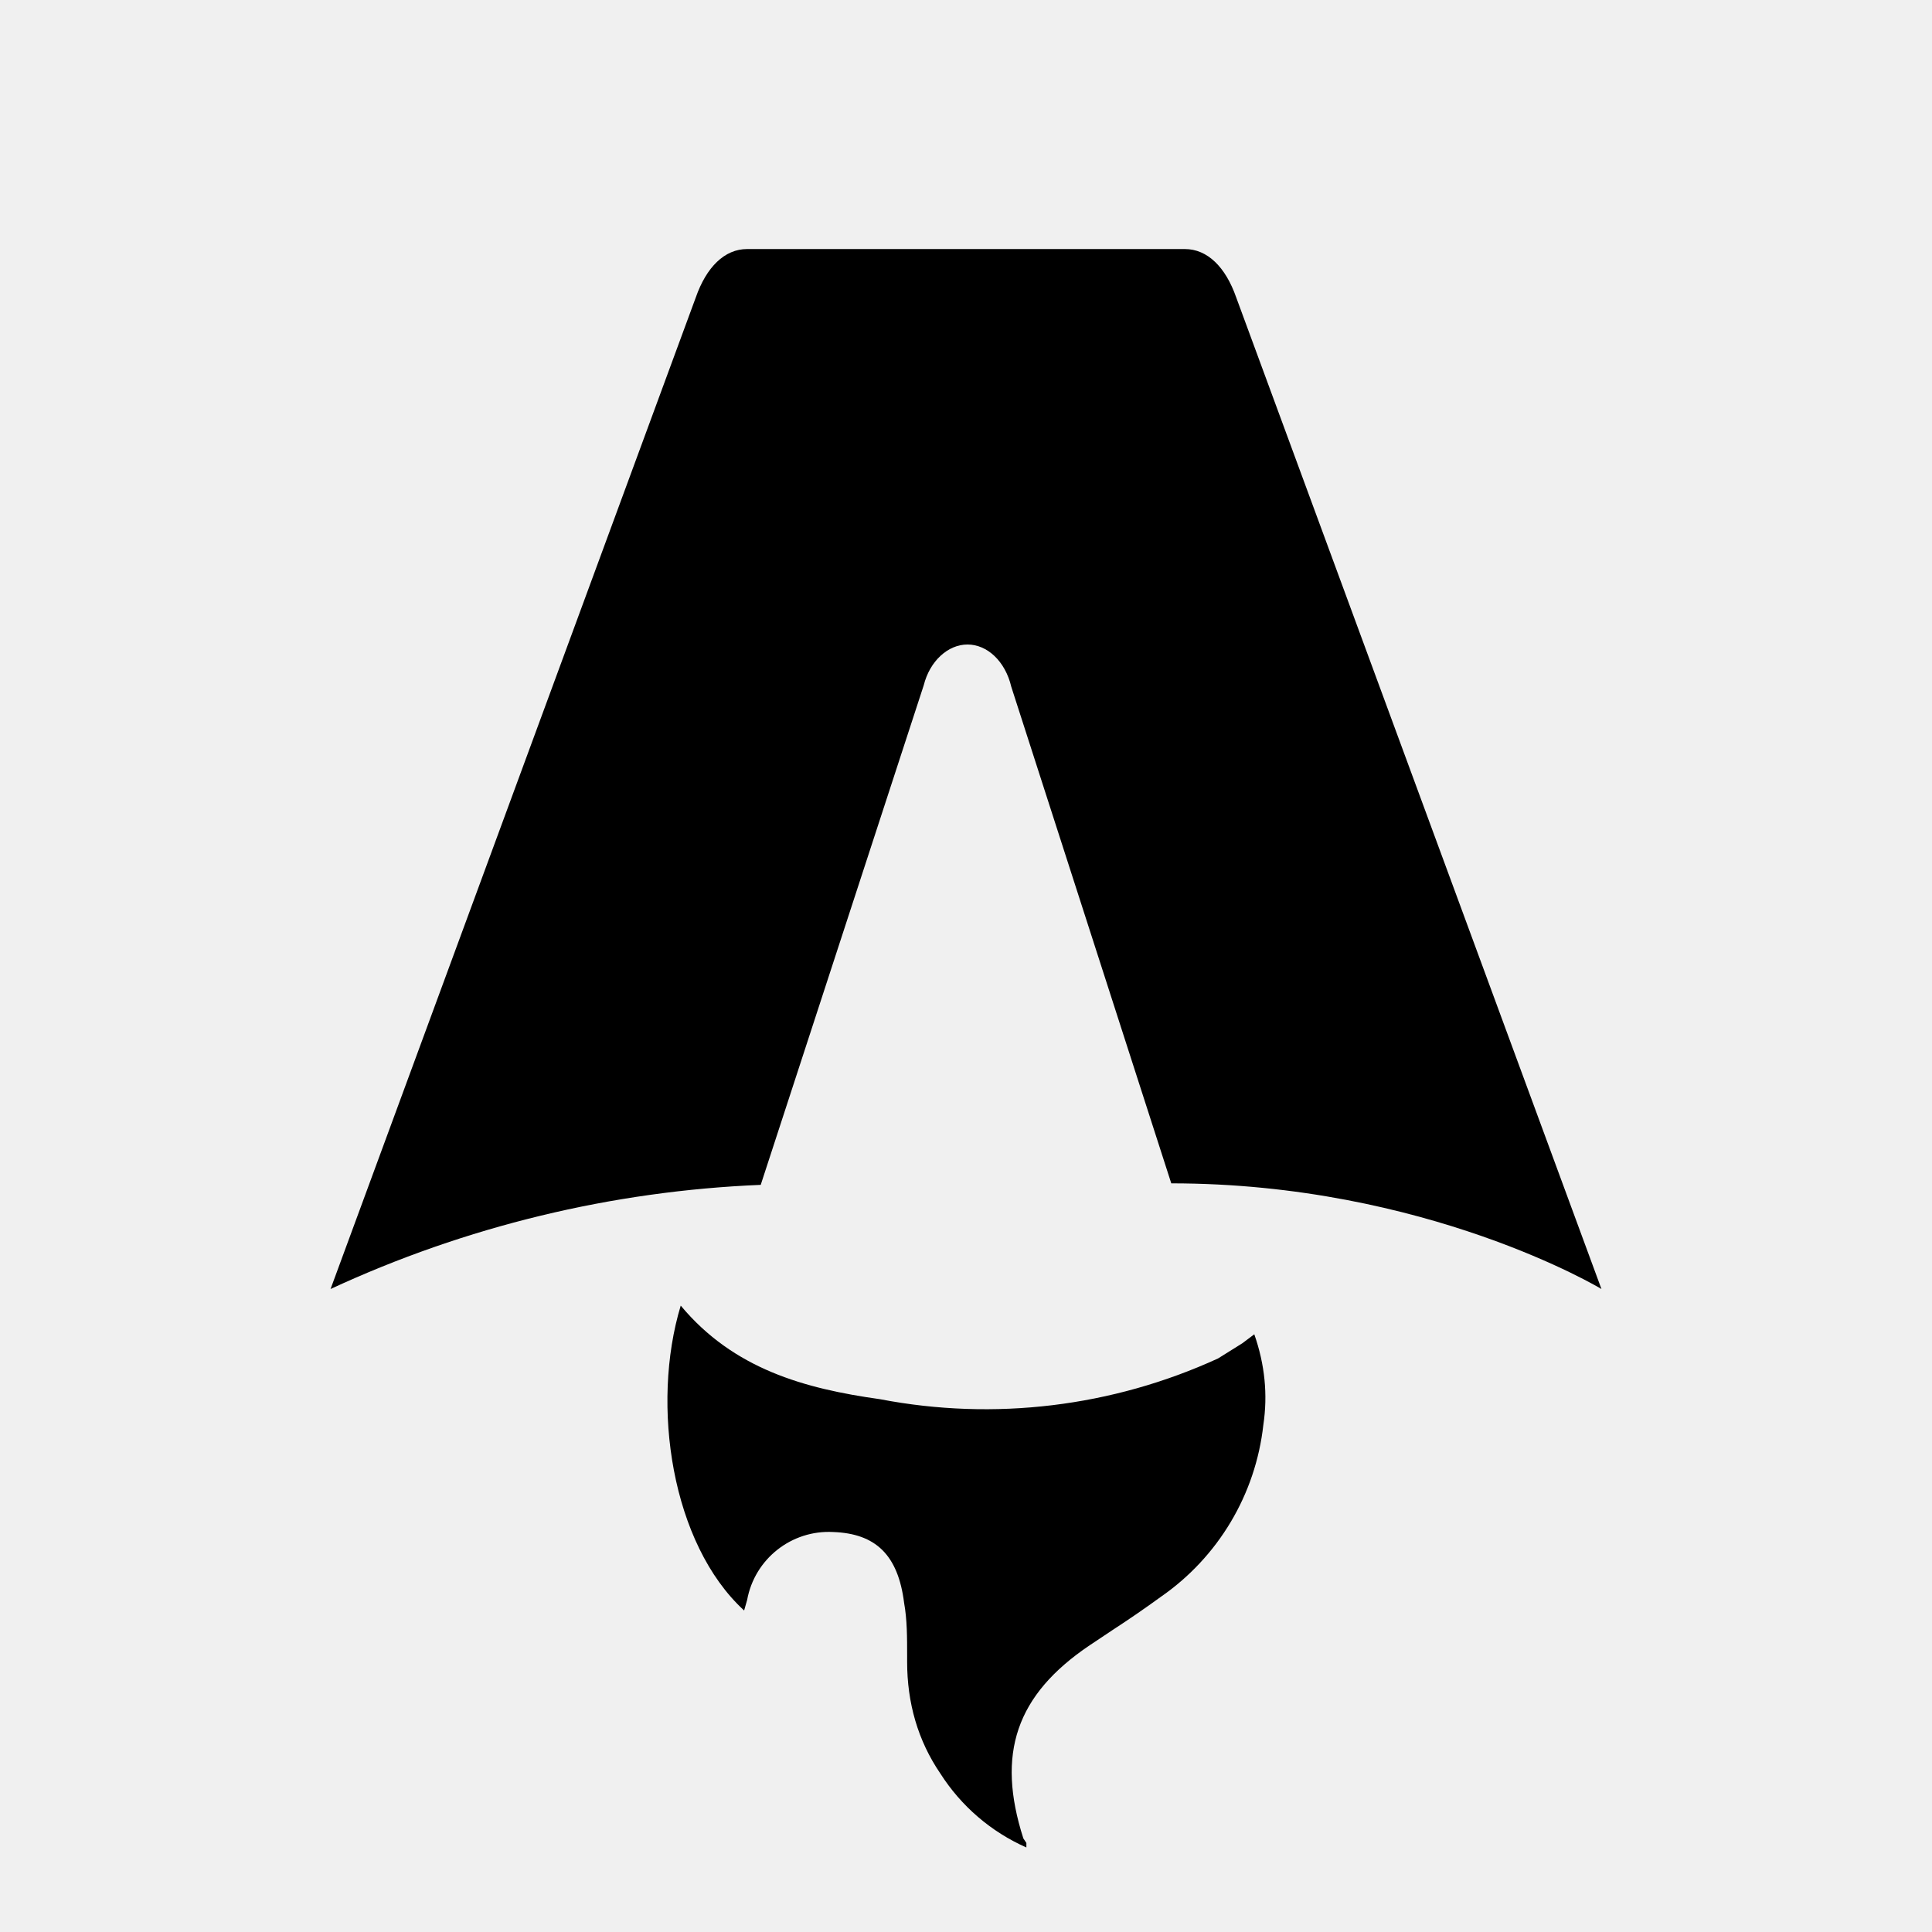
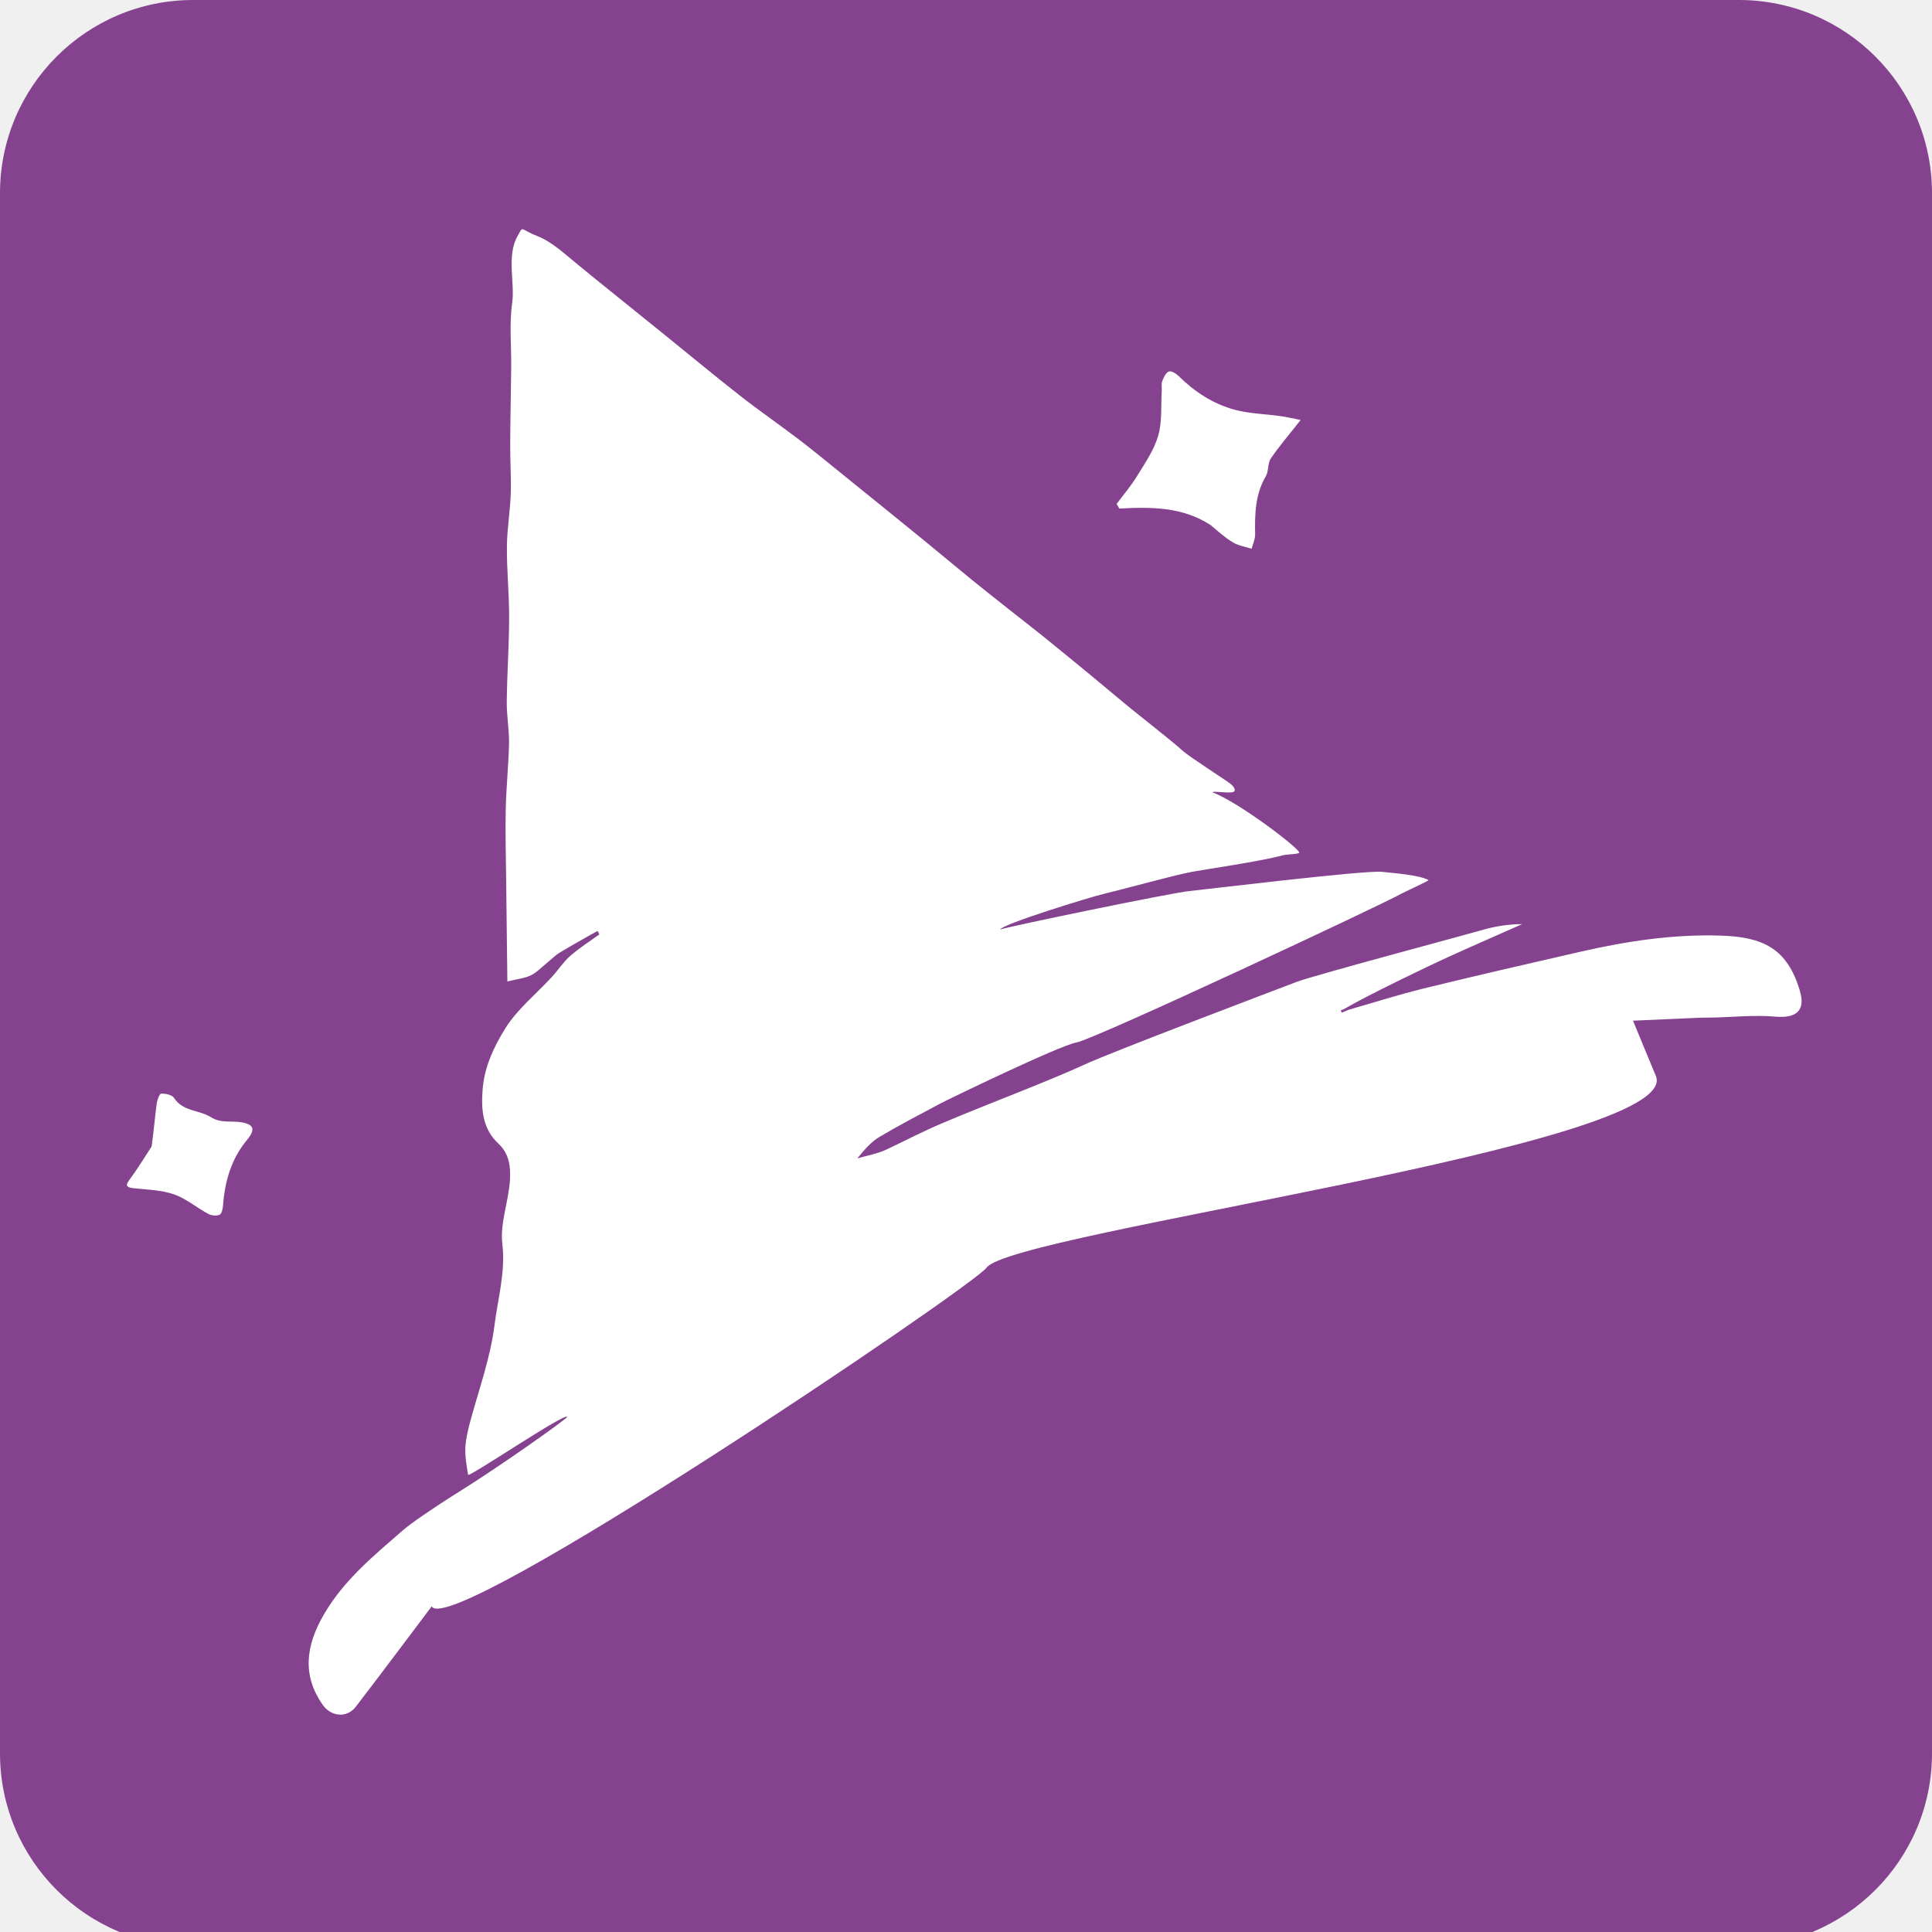
- <svg xmlns="http://www.w3.org/2000/svg" fill="none" viewBox="0 0 128 128">
-   <path d="M50.4 78.5a75.1 75.1 0 0 0-28.5 6.9l24.2-65.7c.7-2 1.9-3.2 3.4-3.2h29c1.5 0 2.7 1.2 3.4 3.2l24.2 65.7s-11.6-7-28.5-7L67 45.5c-.4-1.7-1.6-2.8-2.9-2.8-1.3 0-2.5 1.1-2.9 2.7L50.4 78.5Zm-1.1 28.2Zm-4.2-20.2c-2 6.6-.6 15.8 4.2 20.2a17.5 17.5 0 0 1 .2-.7 5.5 5.5 0 0 1 5.7-4.5c2.8.1 4.3 1.5 4.7 4.7.2 1.1.2 2.3.2 3.5v.4c0 2.7.7 5.2 2.2 7.4a13 13 0 0 0 5.7 4.9v-.3l-.2-.3c-1.8-5.6-.5-9.5 4.4-12.8l1.5-1a73 73 0 0 0 3.2-2.2 16 16 0 0 0 6.8-11.4c.3-2 .1-4-.6-6l-.8.6-1.6 1a37 37 0 0 1-22.4 2.7c-5-.7-9.7-2-13.2-6.2Z" />
-   <style>
-         path { fill: #000; }
-         @media (prefers-color-scheme: dark) {
-             path { fill: #FFF; }
-         }
-     </style>
+ <svg xmlns="http://www.w3.org/2000/svg" width="400" height="400" viewBox="0 0 400 400">
+   <path id="Rectngulo-redondeado" fill="#85438f" fill-rule="evenodd" stroke="none" d="M 0 363 C -0 385.091 17.909 403 40 403 L 360 403 C 382.091 403 400 385.091 400 363 L 400 40 C 400 17.909 382.091 0 360 0 L 40 0 C 17.909 0 0 17.909 0 40 Z" />
+   <g id="Agrupar">
+     <path id="Trazado" fill="#ffffff" stroke="none" d="M 279.278 209.042 C 284.456 207.563 289.594 205.918 294.821 204.638 C 305.596 202 316.409 199.517 327.224 197.043 C 336.77 194.86 346.457 193.393 356.242 193.705 C 364.965 193.983 370.027 196.319 372.64 205.12 C 373.876 209.283 371.875 210.869 367.5 210.48 C 363.237 210.102 358.898 210.58 354.592 210.678 C 353.645 210.699 352.696 210.678 351.75 210.718 C 347.357 210.903 342.965 211.104 338.095 211.32 C 339.771 215.374 341.283 219.074 342.828 222.759 C 348.863 237.155 209.531 255.085 204.244 262.467 C 201.459 266.356 93.161 339.554 89.373 332.584 C 84.043 339.649 78.899 346.556 73.646 353.38 C 71.816 355.757 68.522 355.445 66.775 352.923 C 62.646 346.962 63.156 340.89 67.144 334.106 C 71.327 326.992 77.497 321.998 83.509 316.748 C 85.001 315.445 89.764 312.15 95.206 308.75 C 104.086 303.203 117.47 293.672 117.427 293.361 C 117.274 292.243 97.031 305.97 96.916 305.331 C 96.671 303.971 96.244 301.49 96.346 299.631 C 96.452 297.696 97.098 295.245 97.446 293.975 C 99.232 287.454 101.552 280.98 102.388 274.328 C 103.082 268.798 104.692 263.359 104 257.507 C 103.493 253.227 105.327 248.719 105.578 244.282 C 105.724 241.691 105.509 238.936 103.198 236.784 C 99.948 233.756 99.582 229.857 99.926 225.502 C 100.297 220.814 102.274 216.733 104.519 213.07 C 107.016 208.995 110.991 205.831 114.287 202.238 C 115.581 200.828 116.632 199.16 118.058 197.913 C 119.935 196.271 122.073 194.927 124.098 193.455 C 123.971 193.213 123.844 192.97 123.716 192.728 C 121.113 194.213 118.483 195.655 115.918 197.205 C 114.955 197.788 114.147 198.626 113.262 199.34 C 112.163 200.225 111.163 201.314 109.927 201.922 C 108.681 202.536 107.198 202.667 105.046 203.202 C 104.955 195.711 104.864 188.821 104.791 181.93 C 104.74 177.111 104.602 172.289 104.708 167.473 C 104.808 162.952 105.299 158.44 105.383 153.919 C 105.437 151.039 104.887 148.149 104.919 145.268 C 104.984 139.473 105.395 133.682 105.411 127.889 C 105.424 122.999 104.918 118.107 104.948 113.218 C 104.971 109.581 105.613 105.951 105.741 102.31 C 105.861 98.88 105.613 95.44 105.63 92.005 C 105.656 86.683 105.785 81.363 105.84 76.041 C 105.885 71.595 105.421 67.082 106.042 62.72 C 106.641 58.511 104.82 52.99 107.172 48.837 C 108.438 46.601 107.575 47.442 111.16 48.837 C 114.427 50.108 117.142 52.8 119.888 54.992 C 120.984 55.866 122.053 56.775 123.145 57.657 C 128.146 61.695 133.154 65.725 138.154 69.765 C 143.226 73.863 148.24 78.036 153.377 82.051 C 157.343 85.151 161.495 88.01 165.497 91.065 C 168.623 93.451 171.652 95.962 174.711 98.434 C 180.101 102.789 185.49 107.145 190.862 111.522 C 194.321 114.341 197.736 117.215 201.197 120.031 C 203.806 122.156 206.454 124.233 209.091 126.323 C 211.388 128.142 213.713 129.926 215.993 131.766 C 219.327 134.458 222.64 137.176 225.948 139.901 C 228.53 142.029 231.081 144.194 233.663 146.321 C 235.146 147.543 236.67 148.714 238.162 149.925 C 240.453 151.785 242.791 153.594 244.995 155.552 C 246.307 156.717 253.353 161.23 254.742 162.264 C 255.373 162.734 256.073 163.75 255.312 163.974 C 254.26 164.284 251.441 163.735 250.981 164.014 C 256.744 166.226 269.131 175.778 268.986 176.514 C 268.915 176.876 266.48 176.835 265.567 177.084 C 260.86 178.366 249.418 180.002 246.765 180.504 C 242.99 181.218 232.28 184.184 228.532 185.064 C 225.71 185.726 207.416 191.359 207.072 192.45 C 208.486 191.885 242.693 184.813 246.195 184.494 C 247.991 184.33 282.611 180.123 286.079 180.504 C 288.217 180.739 293.789 181.117 295.765 182.214 C 295.944 182.313 290.584 184.765 290.067 185.064 C 286.514 187.116 226.686 215.16 222.835 215.843 C 219.324 216.466 196.243 227.639 194.638 228.498 C 190.444 230.741 186.213 232.928 182.127 235.357 C 180.407 236.38 179.014 237.956 177.501 239.83 C 179.486 239.246 181.582 238.9 183.439 238.038 C 186.922 236.42 190.826 234.336 195.486 232.372 C 205.387 228.201 217.138 223.83 224.544 220.403 C 230.245 217.765 263.381 205.232 268.416 203.303 C 271.946 201.951 303.956 193.415 307.161 192.473 C 309.365 191.826 312.556 191.299 315.137 191.334 C 313.73 191.956 311.913 192.757 309.975 193.614 C 306.375 195.205 302.355 196.988 299.754 198.173 C 295.671 200.034 283.088 206.096 278.812 208.61 C 278.221 208.979 277.913 209.077 277.604 209.176 C 277.665 209.34 277.725 209.505 277.786 209.669 C 278.283 209.46 278.781 209.251 279.278 209.042" />
+     <path id="Estrella-Grande" fill="#ffffff" stroke="none" d="M 250.656 108.714 C 244.79 104.903 238.298 104.944 231.747 105.288 C 231.559 104.972 231.371 104.656 231.184 104.339 C 232.623 102.398 234.21 100.547 235.464 98.492 C 237.094 95.822 238.958 93.133 239.799 90.188 C 240.637 87.258 240.338 84.002 240.528 80.888 C 240.568 80.227 240.407 79.502 240.628 78.915 C 240.914 78.157 241.355 77.182 241.986 76.919 C 242.465 76.72 243.5 77.333 244.023 77.852 C 247.334 81.128 251.167 83.636 255.627 84.832 C 258.697 85.655 261.97 85.714 265.147 86.156 C 266.346 86.323 267.528 86.606 269.289 86.947 C 266.898 89.988 264.849 92.364 263.096 94.943 C 262.425 95.93 262.7 97.536 262.081 98.587 C 259.858 102.366 259.782 106.451 259.863 110.627 C 259.882 111.617 259.395 112.616 259.141 113.612 C 257.857 113.199 256.451 112.994 255.317 112.326 C 253.69 111.369 252.26 110.074 250.656 108.714 Z" />
+     <path id="Estrella-Pequea" fill="#ffffff" stroke="none" d="M 31.396 237.364 C 31.817 234.272 32.064 231.374 32.442 228.493 C 32.54 227.74 33.023 226.444 33.365 226.432 C 34.263 226.401 35.607 226.664 36.018 227.299 C 37.87 230.163 41.262 229.783 43.661 231.295 C 45.749 232.611 47.834 232.01 49.909 232.346 C 52.65 232.79 52.911 233.873 51.121 236.033 C 47.886 239.936 46.559 244.547 46.181 249.516 C 46.127 250.219 45.924 251.287 45.473 251.493 C 44.832 251.786 43.77 251.673 43.112 251.319 C 40.709 250.026 38.541 248.15 36.014 247.275 C 33.406 246.372 30.49 246.312 27.695 246.013 C 25.716 245.802 26.135 245.165 27.018 243.965 C 28.534 241.904 29.863 239.705 31.396 237.364 Z" />
+   </g>
</svg>
